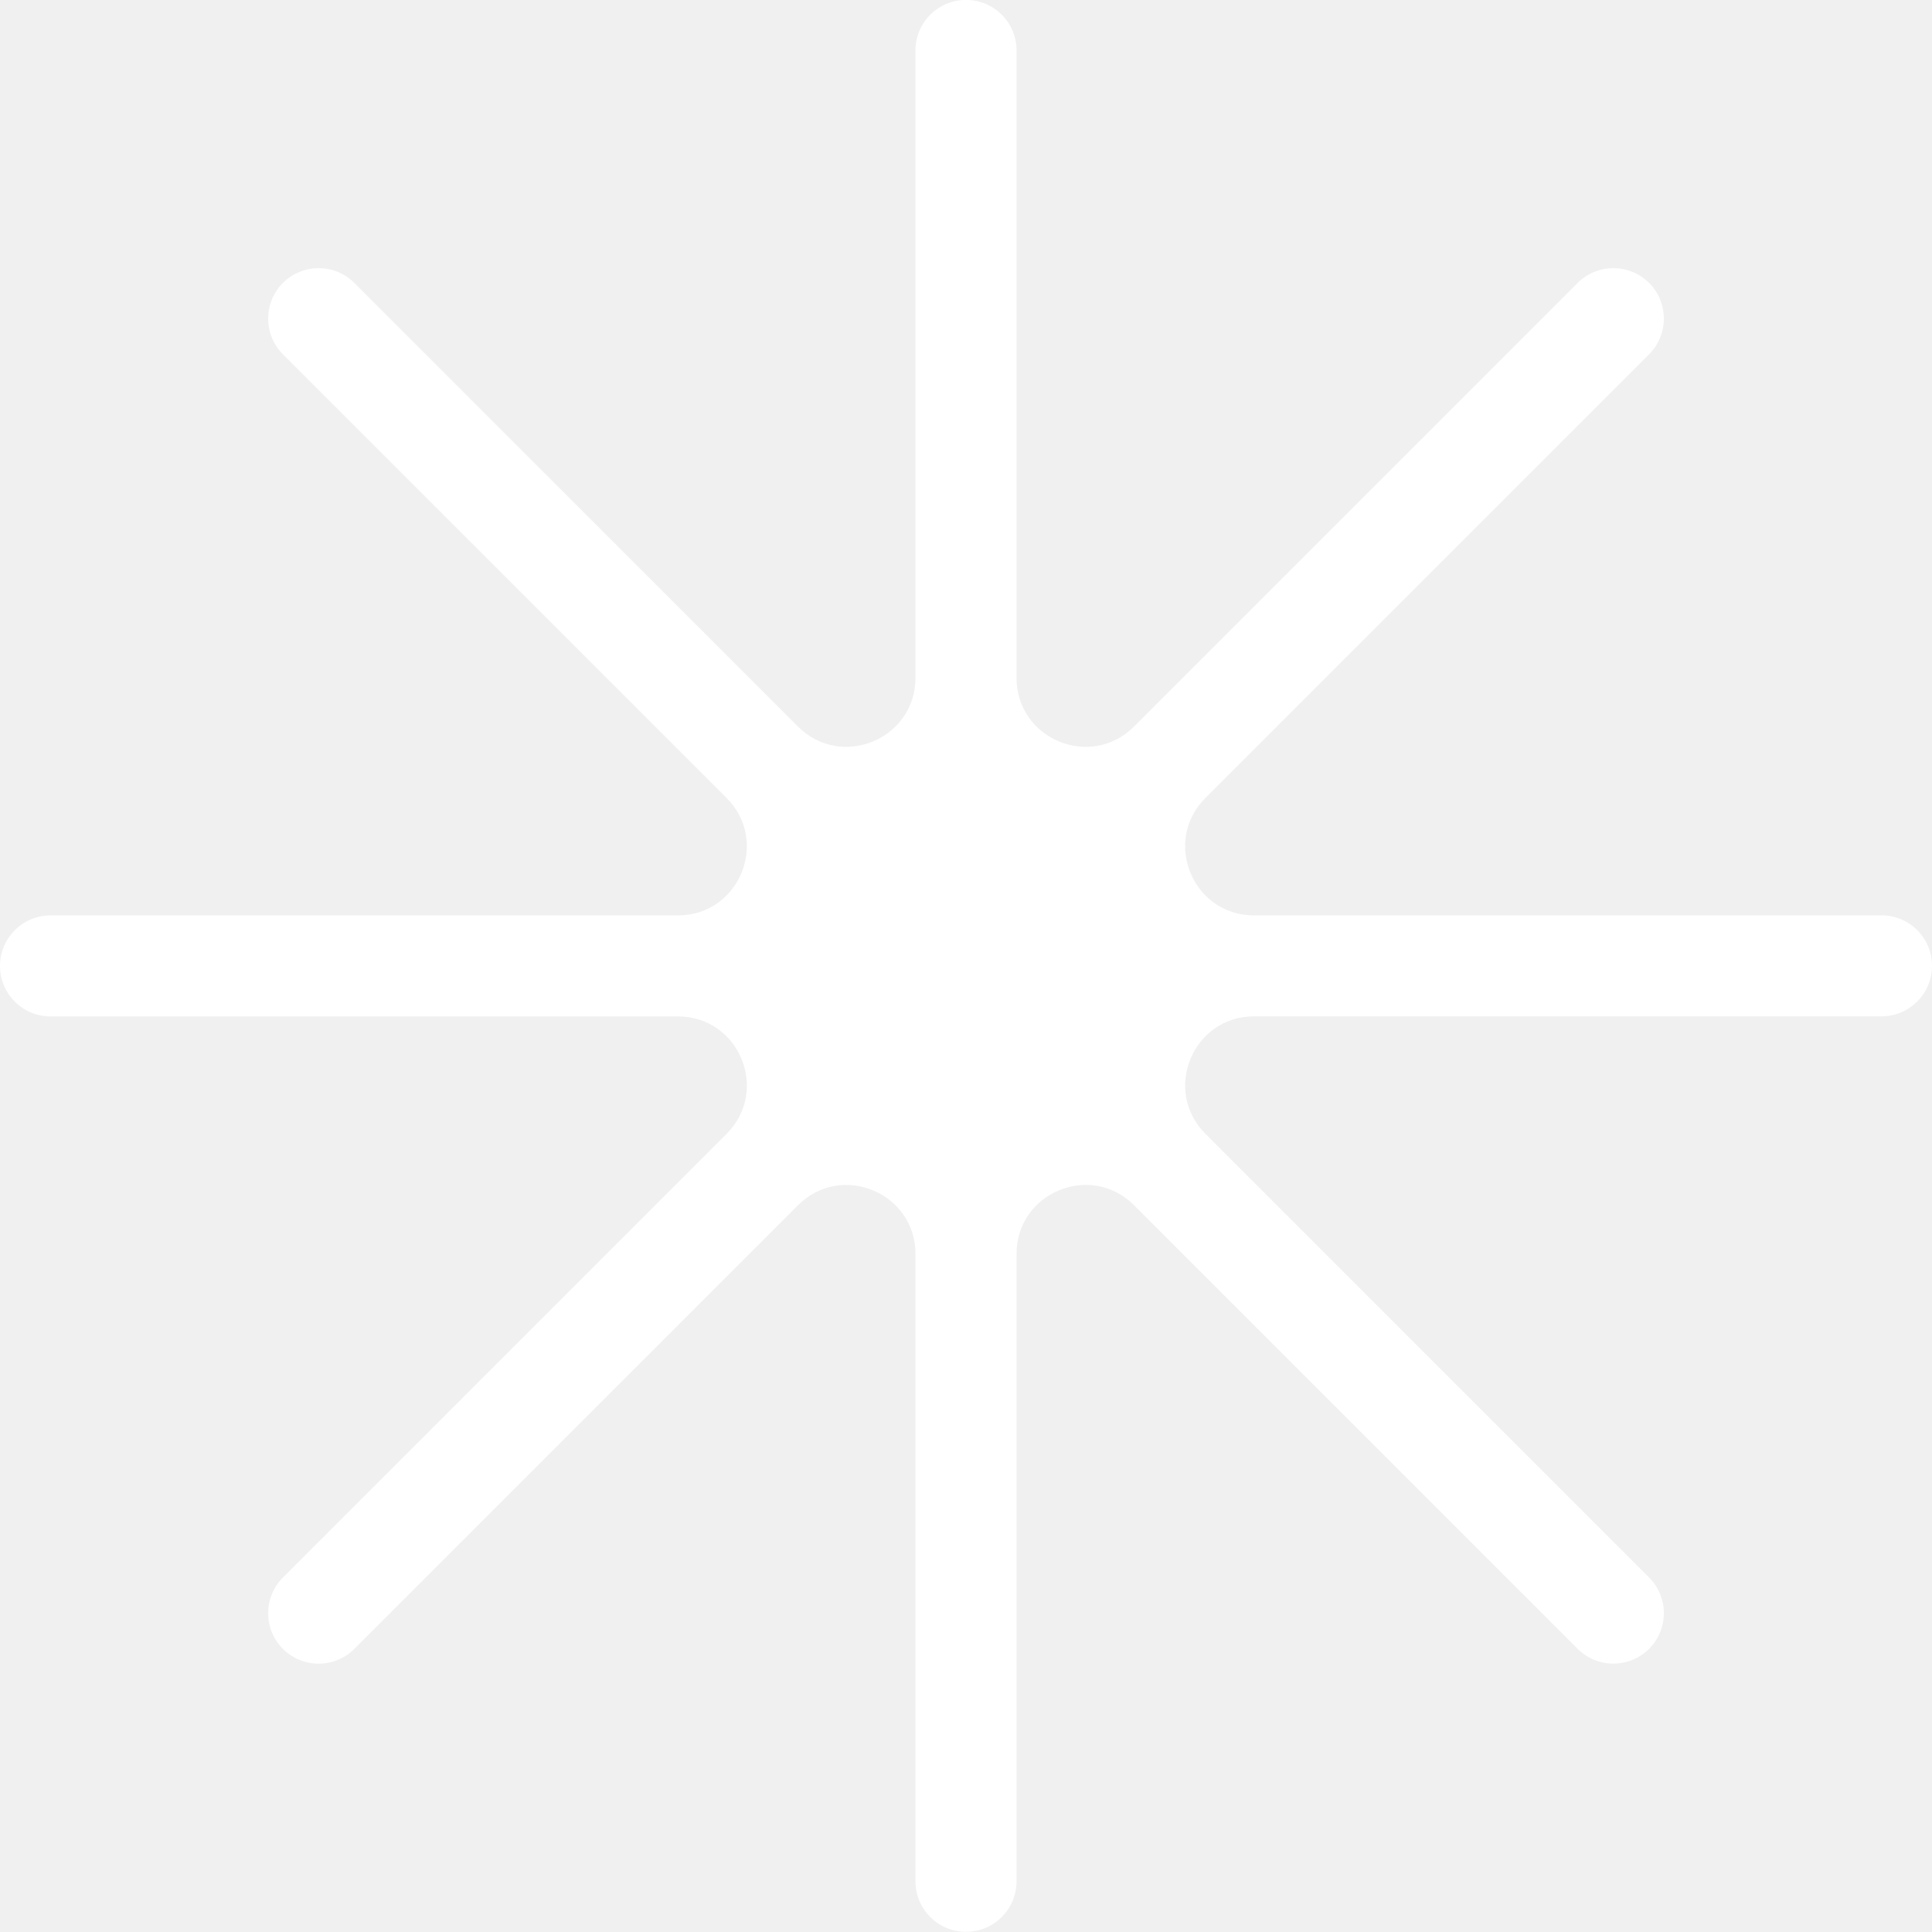
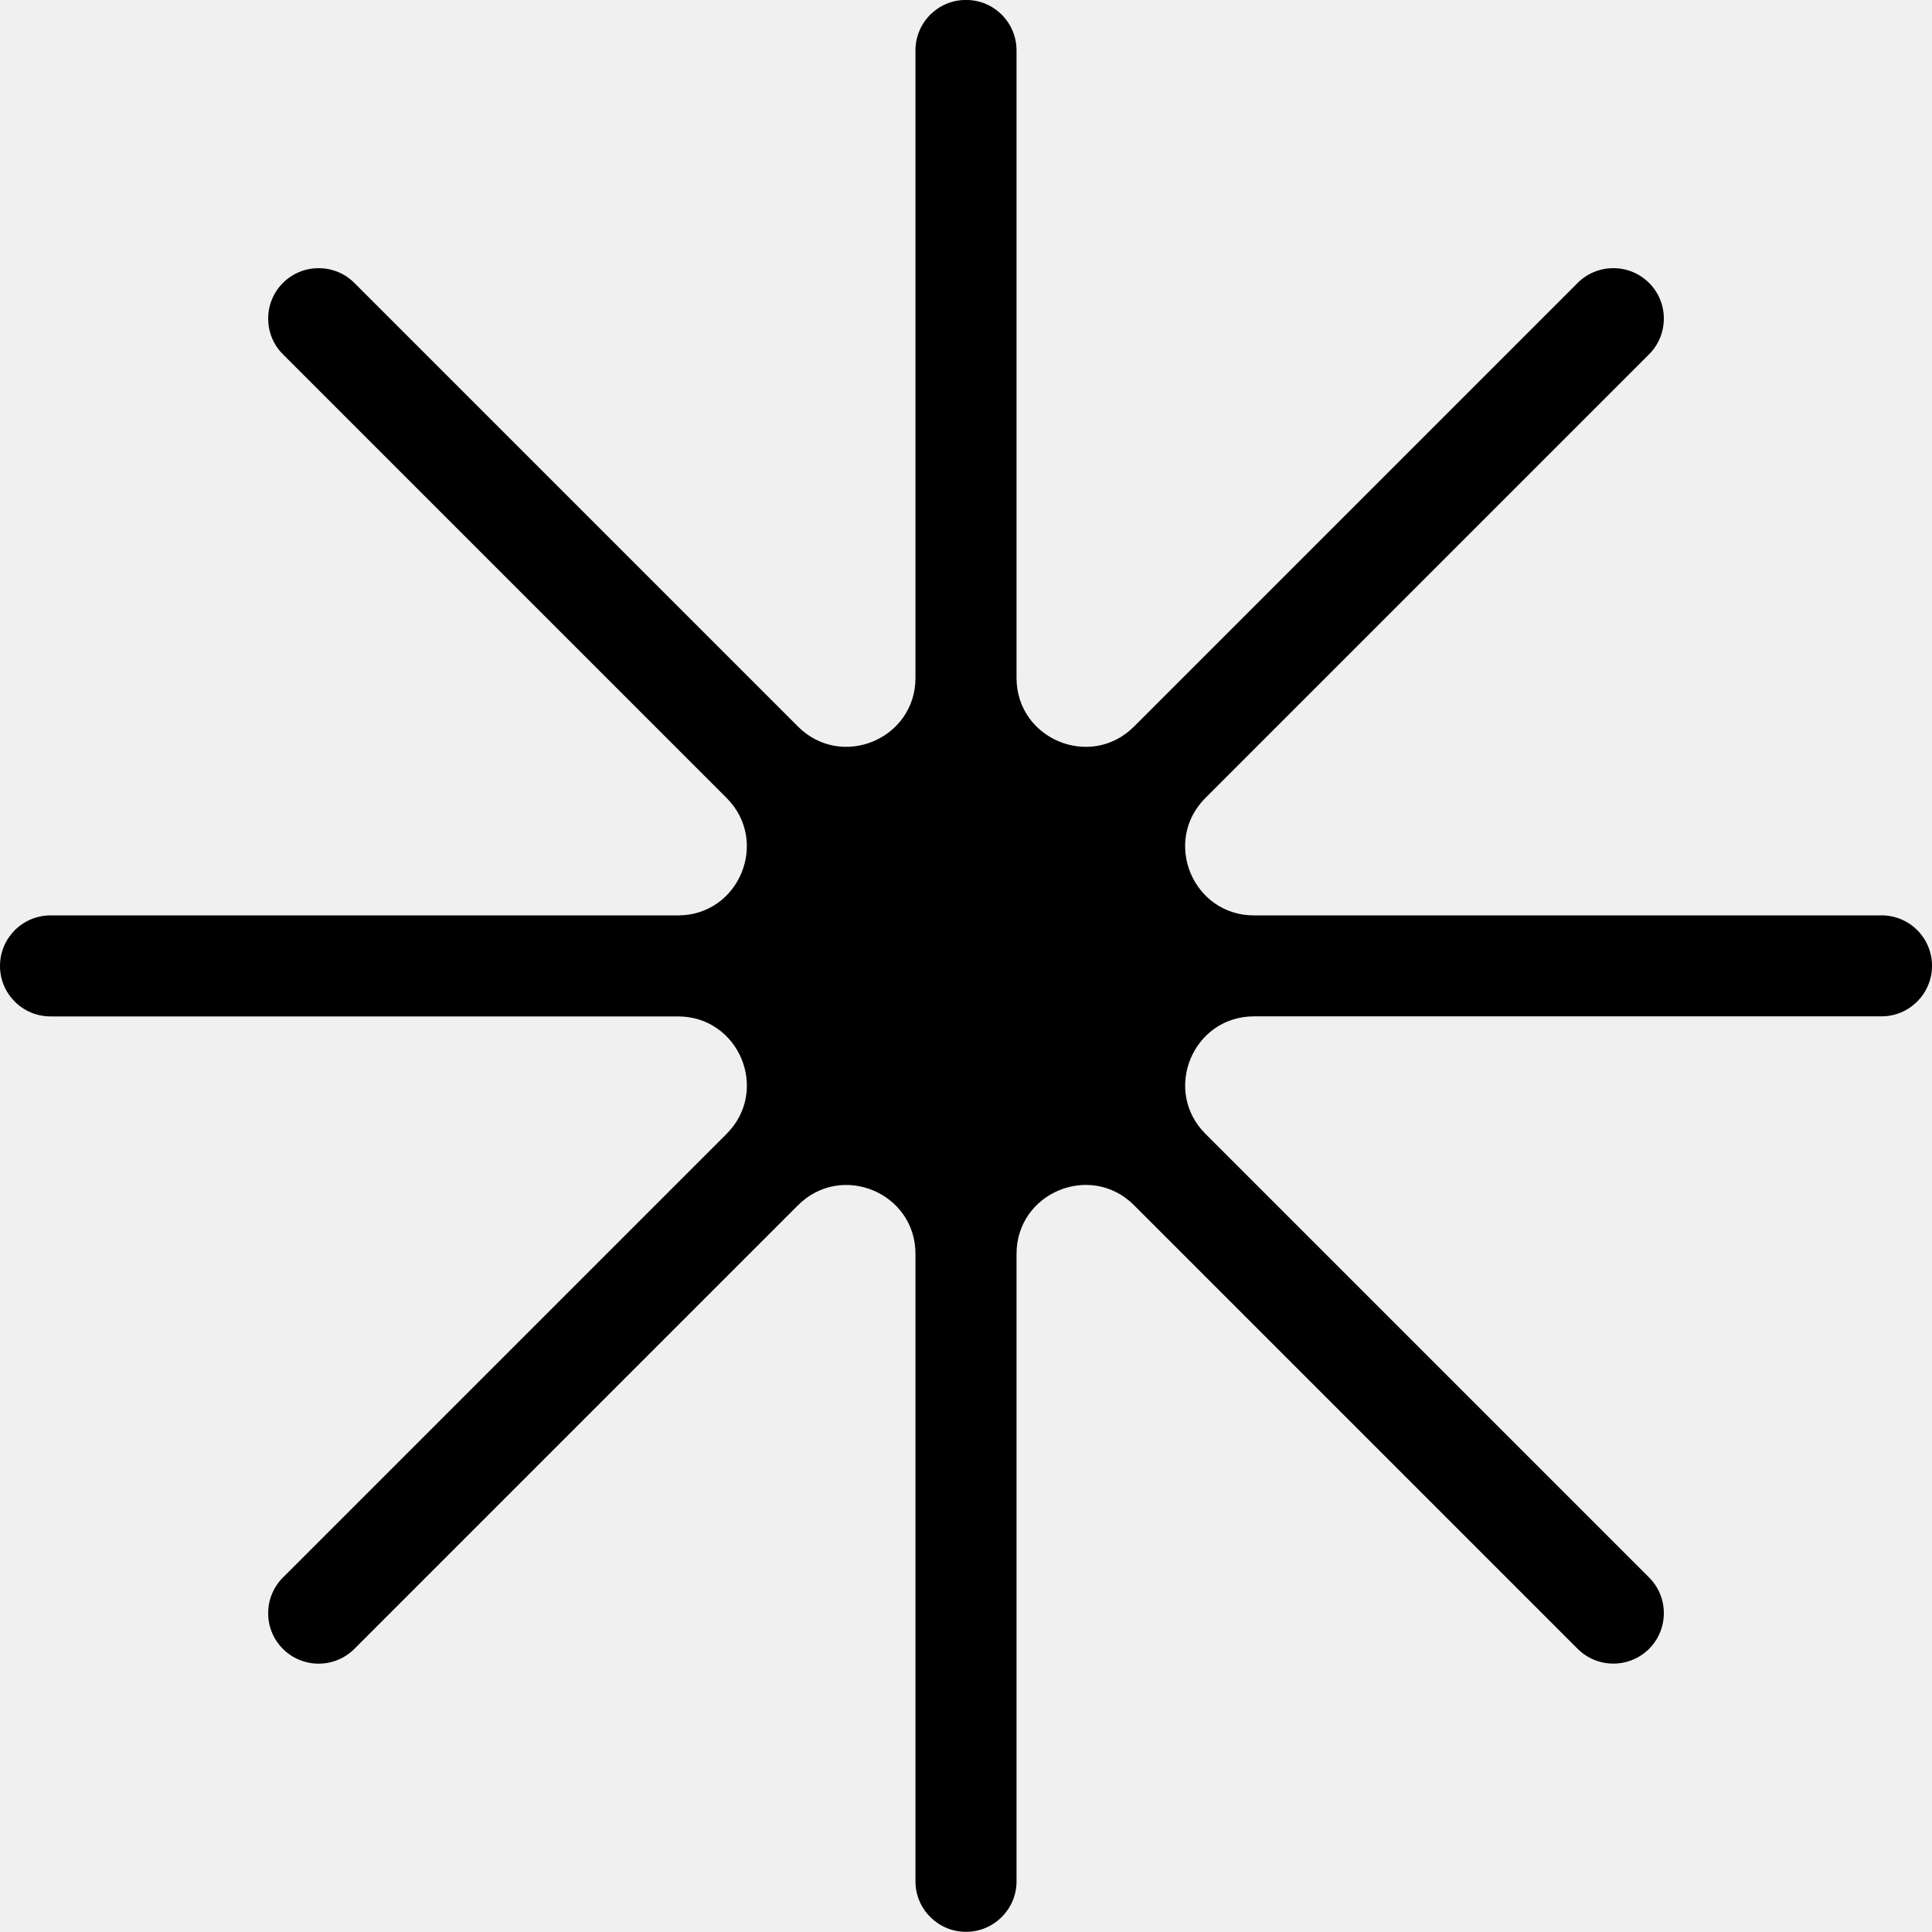
- <svg xmlns="http://www.w3.org/2000/svg" width="32" height="32" viewBox="0 0 32 32" fill="none">
-   <path d="M31.163 15.162H20.771C19.756 15.162 19.247 13.934 19.966 13.216L27.314 5.868C27.64 5.542 27.64 5.011 27.314 4.686C26.987 4.36 26.457 4.36 26.131 4.686L18.783 12.034C18.065 12.752 16.837 12.244 16.837 11.227V0.835C16.837 0.372 16.463 -0.001 16 -0.001C15.537 -0.001 15.163 0.372 15.163 0.835V11.227C15.163 12.243 13.935 12.752 13.217 12.034L5.869 4.686C5.543 4.36 5.013 4.36 4.686 4.686C4.36 5.013 4.36 5.542 4.686 5.868L12.034 13.216C12.752 13.934 12.244 15.162 11.229 15.162H0.837C0.375 15.162 0 15.536 0 15.999C0 16.461 0.374 16.835 0.837 16.835H11.229C12.244 16.835 12.753 18.063 12.034 18.781L4.686 26.129C4.36 26.456 4.36 26.985 4.686 27.311C5.013 27.637 5.542 27.637 5.869 27.311L13.217 19.963C13.935 19.245 15.163 19.753 15.163 20.769V31.161C15.163 31.622 15.537 31.997 16 31.997C16.463 31.997 16.837 31.622 16.837 31.161V20.769C16.837 19.753 18.065 19.244 18.783 19.962L26.131 27.31C26.457 27.636 26.986 27.636 27.314 27.31C27.64 26.983 27.64 26.453 27.314 26.128L19.966 18.78C19.248 18.062 19.756 16.834 20.771 16.834H31.163C31.625 16.834 32 16.46 32 15.997C32 15.534 31.626 15.161 31.163 15.161V15.162Z" fill="white" />
+ <svg xmlns="http://www.w3.org/2000/svg" width="32" height="32" viewBox="0 0 32 32">
+   <path d="M31.163 15.162H20.771C19.756 15.162 19.247 13.934 19.966 13.216L27.314 5.868C27.64 5.542 27.64 5.011 27.314 4.686C26.987 4.36 26.457 4.36 26.131 4.686L18.783 12.034C18.065 12.752 16.837 12.244 16.837 11.227V0.835C16.837 0.372 16.463 -0.001 16 -0.001C15.537 -0.001 15.163 0.372 15.163 0.835V11.227C15.163 12.243 13.935 12.752 13.217 12.034L5.869 4.686C5.543 4.36 5.013 4.36 4.686 4.686C4.36 5.013 4.36 5.542 4.686 5.868L12.034 13.216C12.752 13.934 12.244 15.162 11.229 15.162H0.837C0.375 15.162 0 15.536 0 15.999C0 16.461 0.374 16.835 0.837 16.835H11.229C12.244 16.835 12.753 18.063 12.034 18.781L4.686 26.129C4.36 26.456 4.36 26.985 4.686 27.311C5.013 27.637 5.542 27.637 5.869 27.311L13.217 19.963C13.935 19.245 15.163 19.753 15.163 20.769V31.161C15.163 31.622 15.537 31.997 16 31.997C16.463 31.997 16.837 31.622 16.837 31.161V20.769C16.837 19.753 18.065 19.244 18.783 19.962L26.131 27.31C26.457 27.636 26.986 27.636 27.314 27.31C27.64 26.983 27.64 26.453 27.314 26.128L19.966 18.78C19.248 18.062 19.756 16.834 20.771 16.834H31.163C31.625 16.834 32 16.46 32 15.997C32 15.534 31.626 15.161 31.163 15.161V15.162Z" />
</svg>
